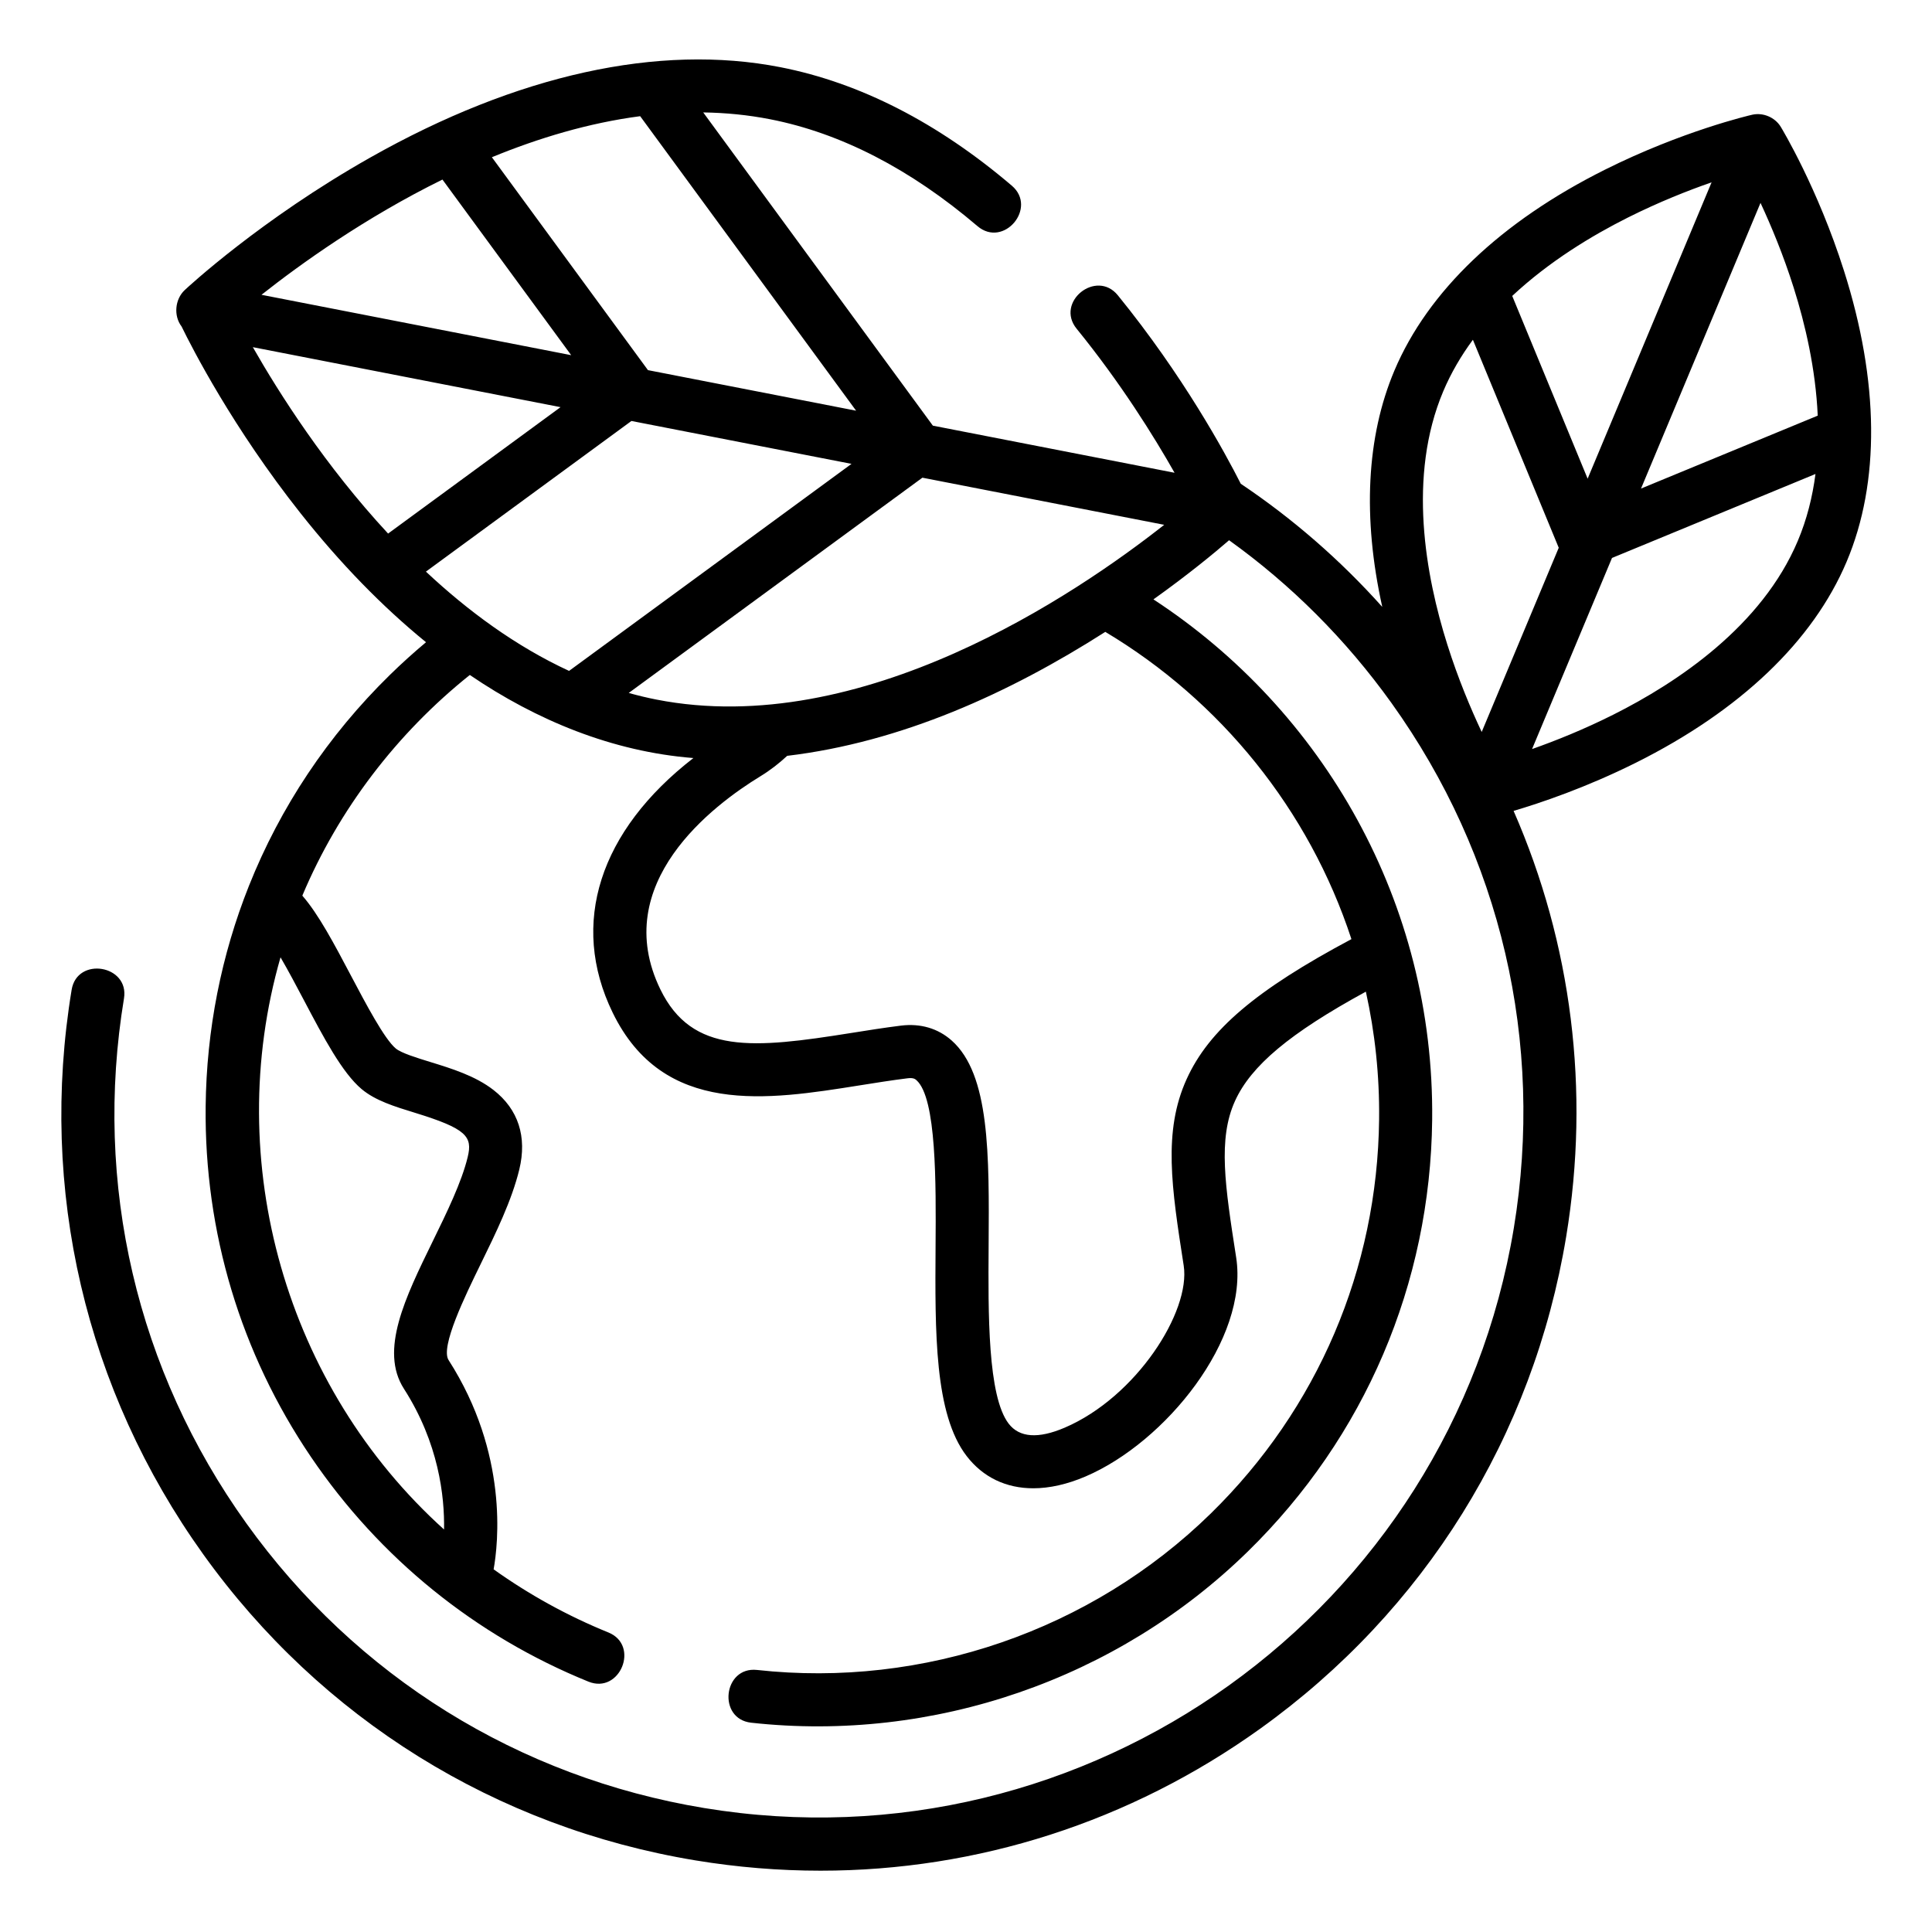
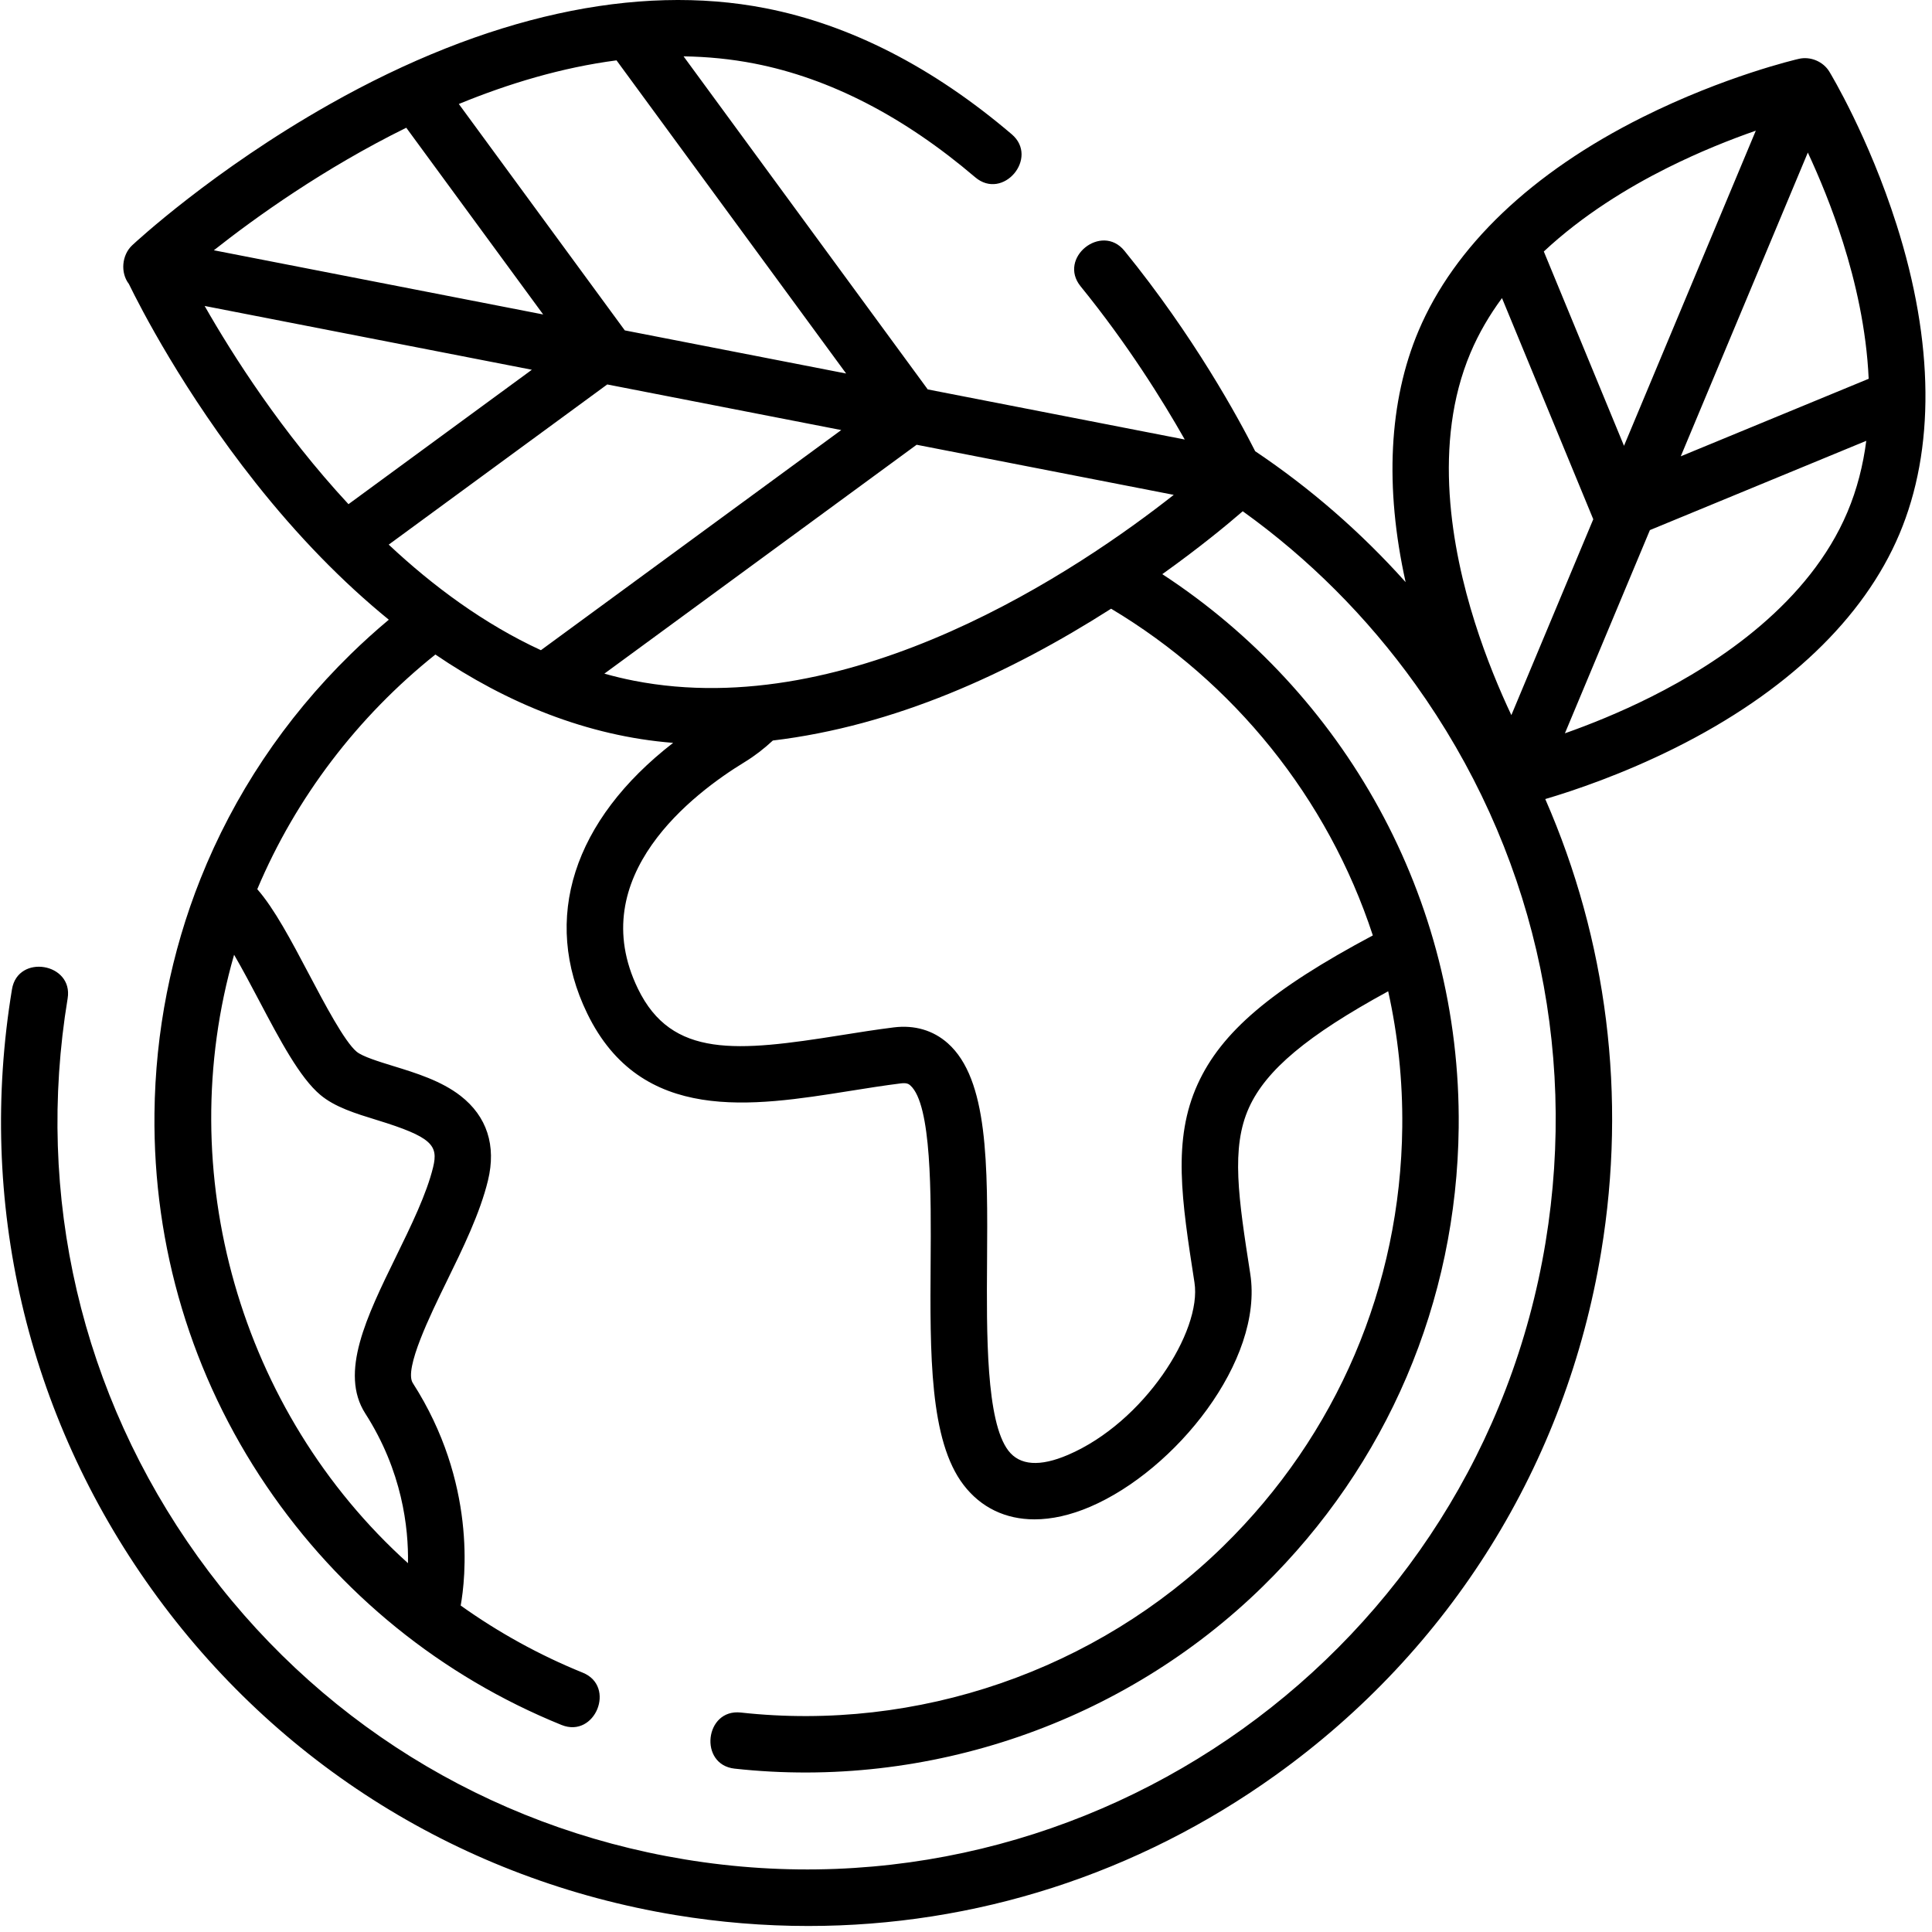
- <svg xmlns="http://www.w3.org/2000/svg" height="682pt" viewBox="-21 -21 682 682.666" width="682pt">
+ <svg xmlns="http://www.w3.org/2000/svg" height="512px" viewBox="0 0 642 642" width="512px">
  <path d="m630.203 74.59c-9.246-29.078-21.777-49.898-22.309-50.773-2.055-3.387-6.285-5.148-10.117-4.27-.992.227-24.656 5.75-51.953 19.383-36.852 18.398-62.594 42.961-74.453 71.02-9.871 23.367-11.289 51.934-4.285 83.492-14.918-16.66-31.699-31.234-49.992-43.504-5.586-11.035-20.355-38.203-43.445-66.598-7.605-9.348-22.234 2.383-14.551 11.824 15.559 19.137 27.27 37.957 34.594 50.887l-85.402-16.648-81.141-110.676c7.879.109 15.785.871 23.652 2.414 24.941 4.883 49.578 17.586 73.238 37.75 9.27 7.902 21.309-6.48 12.16-14.273-26.137-22.273-53.656-36.367-81.797-41.879-42.957-8.406-93.059 2.629-144.902 31.926-38.641 21.836-64.48 45.82-65.559 46.828-3.457 3.23-4.008 9.098-1.113 12.871 3.789 7.773 18.148 35.816 42.051 66.008 14.09 17.801 28.949 33.035 44.32 45.555-4.367 3.66-8.617 7.488-12.73 11.516-21.969 21.488-38.789 46.836-49.832 74.547-9.762 24.484-15.012 50.824-15.305 77.973-.484 44.395 12.379 87.211 37.207 123.828 24.254 35.766 58.16 63.227 98.051 79.41 11.164 4.52 18.223-12.844 7.051-17.375-14.453-5.863-28.031-13.375-40.555-22.309 1.602-8.883 5.316-40.852-15.918-73.945-2.973-4.629 5.914-22.809 11.219-33.668 5.477-11.191 11.129-22.762 13.77-33.656 2.805-11.574-.352-21.289-9.121-28.105-6.438-5.004-14.863-7.594-22.289-9.879-4.824-1.484-10.293-3.164-12.246-4.793-4.023-3.371-10.594-15.828-15.875-25.832-5.859-11.098-11.438-21.66-17.133-28.164 12.816-30.438 33.402-57.371 59.184-77.977 23.551 16.043 50.43 27.113 79 29.355-33.133 25.672-43.852 58.457-28.531 89.949 17.891 36.773 54.715 30.898 87.203 25.723 5.621-.898 11.438-1.824 17.008-2.52 2.09-.262 2.719.309 3.141.68 7.113 6.328 6.902 36.551 6.75 58.621-.207 30.527-.402 59.363 10.969 74.168 5.801 7.547 13.969 11.406 23.543 11.406 5.738 0 11.973-1.383 18.512-4.188 28.277-12.109 57.672-48.555 53.188-77.391-3.918-25.211-6.512-41.867-.398-55.293 5.652-12.426 19.316-23.93 46.227-38.609 3.223 14.512 4.848 29.609 4.68 45.098-.574 52.867-21.707 102.348-59.5 139.32-42.238 41.32-101.602 61.727-160.324 55.254-11.965-1.297-14.031 17.32-2.051 18.641 64.277 7.078 129.266-15.266 175.484-60.488 41.379-40.48 64.512-94.645 65.141-152.527.836-76.746-38.543-144.738-98.488-183.906 12.387-8.832 21.613-16.469 26.73-20.902 21.855 15.68 41.242 34.996 57.371 57.5 38.719 54.035 54.074 119.906 43.246 185.492-22.363 135.387-150.695 227.352-286.105 204.98-65.59-10.832-123.031-46.551-161.75-100.586-38.723-54.031-54.078-119.91-43.246-185.492 1.945-11.801-16.543-14.898-18.496-3.055-11.652 70.527 4.867 141.367 46.496 199.473 41.637 58.098 103.414 96.512 173.941 108.164 14.75 2.434 29.516 3.637 44.18 3.637 55.43 0 109.352-17.211 155.301-50.137 58.113-41.637 96.531-103.402 108.176-173.93 8.535-51.68 1.93-103.527-18.586-150.41 9.469-2.793 25.582-8.215 43.23-17.027 36.844-18.398 62.59-42.961 74.445-71.02 11.867-28.066 11.535-63.645-.957-102.887zm-544.164 257.797c6.977 13.227 13.574 25.727 20.43 31.461 4.855 4.059 11.613 6.137 18.766 8.336 18.324 5.633 20.453 8.398 18.695 15.645-2.156 8.91-7.359 19.551-12.387 29.836-9.684 19.812-18.828 38.516-10.16 52.031 12.293 19.156 14.398 38.016 14.188 49.746-55.844-50.355-78.582-129.891-57.781-202.18 2.758 4.727 5.656 10.219 8.25 15.125zm453.613-184.246-26.645-64.57c12.965-12.125 28.008-21.25 40.82-27.676 10.914-5.477 21.297-9.57 29.625-12.473zm61.086-97.449c3.723 8 8.039 18.316 11.727 29.977 4.043 12.797 7.754 28.656 8.492 45.199l-62.441 25.762zm-112.098 66.559c2.766-6.539 6.34-12.602 10.469-18.199l30.332 73.496-27.219 65.086c-3.824-8.113-8.328-18.77-12.148-30.875-7.668-24.238-14.137-59.449-1.434-89.508zm60.066 114.281c-10.504 5.273-20.527 9.266-28.691 12.145l28.246-67.527 71.898-29.668c-1.043 8.055-3.031 16.039-6.27 23.695-12.699 30.059-42.457 49.961-65.184 61.355zm-338.074-5.336c-3.312-.648-6.582-1.441-9.805-2.344l103.766-76.062 85.441 16.652c-31.125 24.523-106.871 75.965-179.402 61.754zm-94.832-58.66c-22.191-23.918-38.457-49.492-47.797-65.867l108.73 21.199zm19.203-125.09 45.492 62.051-109.434-21.332c13.777-10.879 36.52-27.211 63.941-40.719zm72.617 67.34-55.152-75.23c16.512-6.785 34.234-12.125 52.402-14.5l76.297 104.062zm-5.836 17.965 77.762 15.156-99.801 73.152c-18.82-8.691-35.758-21.188-50.578-35.078zm254.406 183.086c-33.801 18.008-50.352 32.152-58.203 49.406-8.434 18.527-5.344 38.414-1.066 65.938 2.527 16.23-16.762 46.453-42.035 57.277-9.352 4.004-16.012 3.531-19.805-1.41-7.449-9.695-7.246-39.039-7.086-62.613.223-32.617.418-60.785-13.039-72.758-4.84-4.305-11.031-6.125-17.91-5.281-5.895.734-11.875 1.688-17.652 2.609-34.465 5.492-56.152 7.691-67.387-15.406-18.203-37.41 18.645-65.121 35.332-75.297 3.398-2.07 6.551-4.512 9.48-7.23 40.332-4.82 78.441-22.125 112.402-43.801 40.719 24.328 71.977 62.828 86.969 108.566zm0 0" />
</svg>
